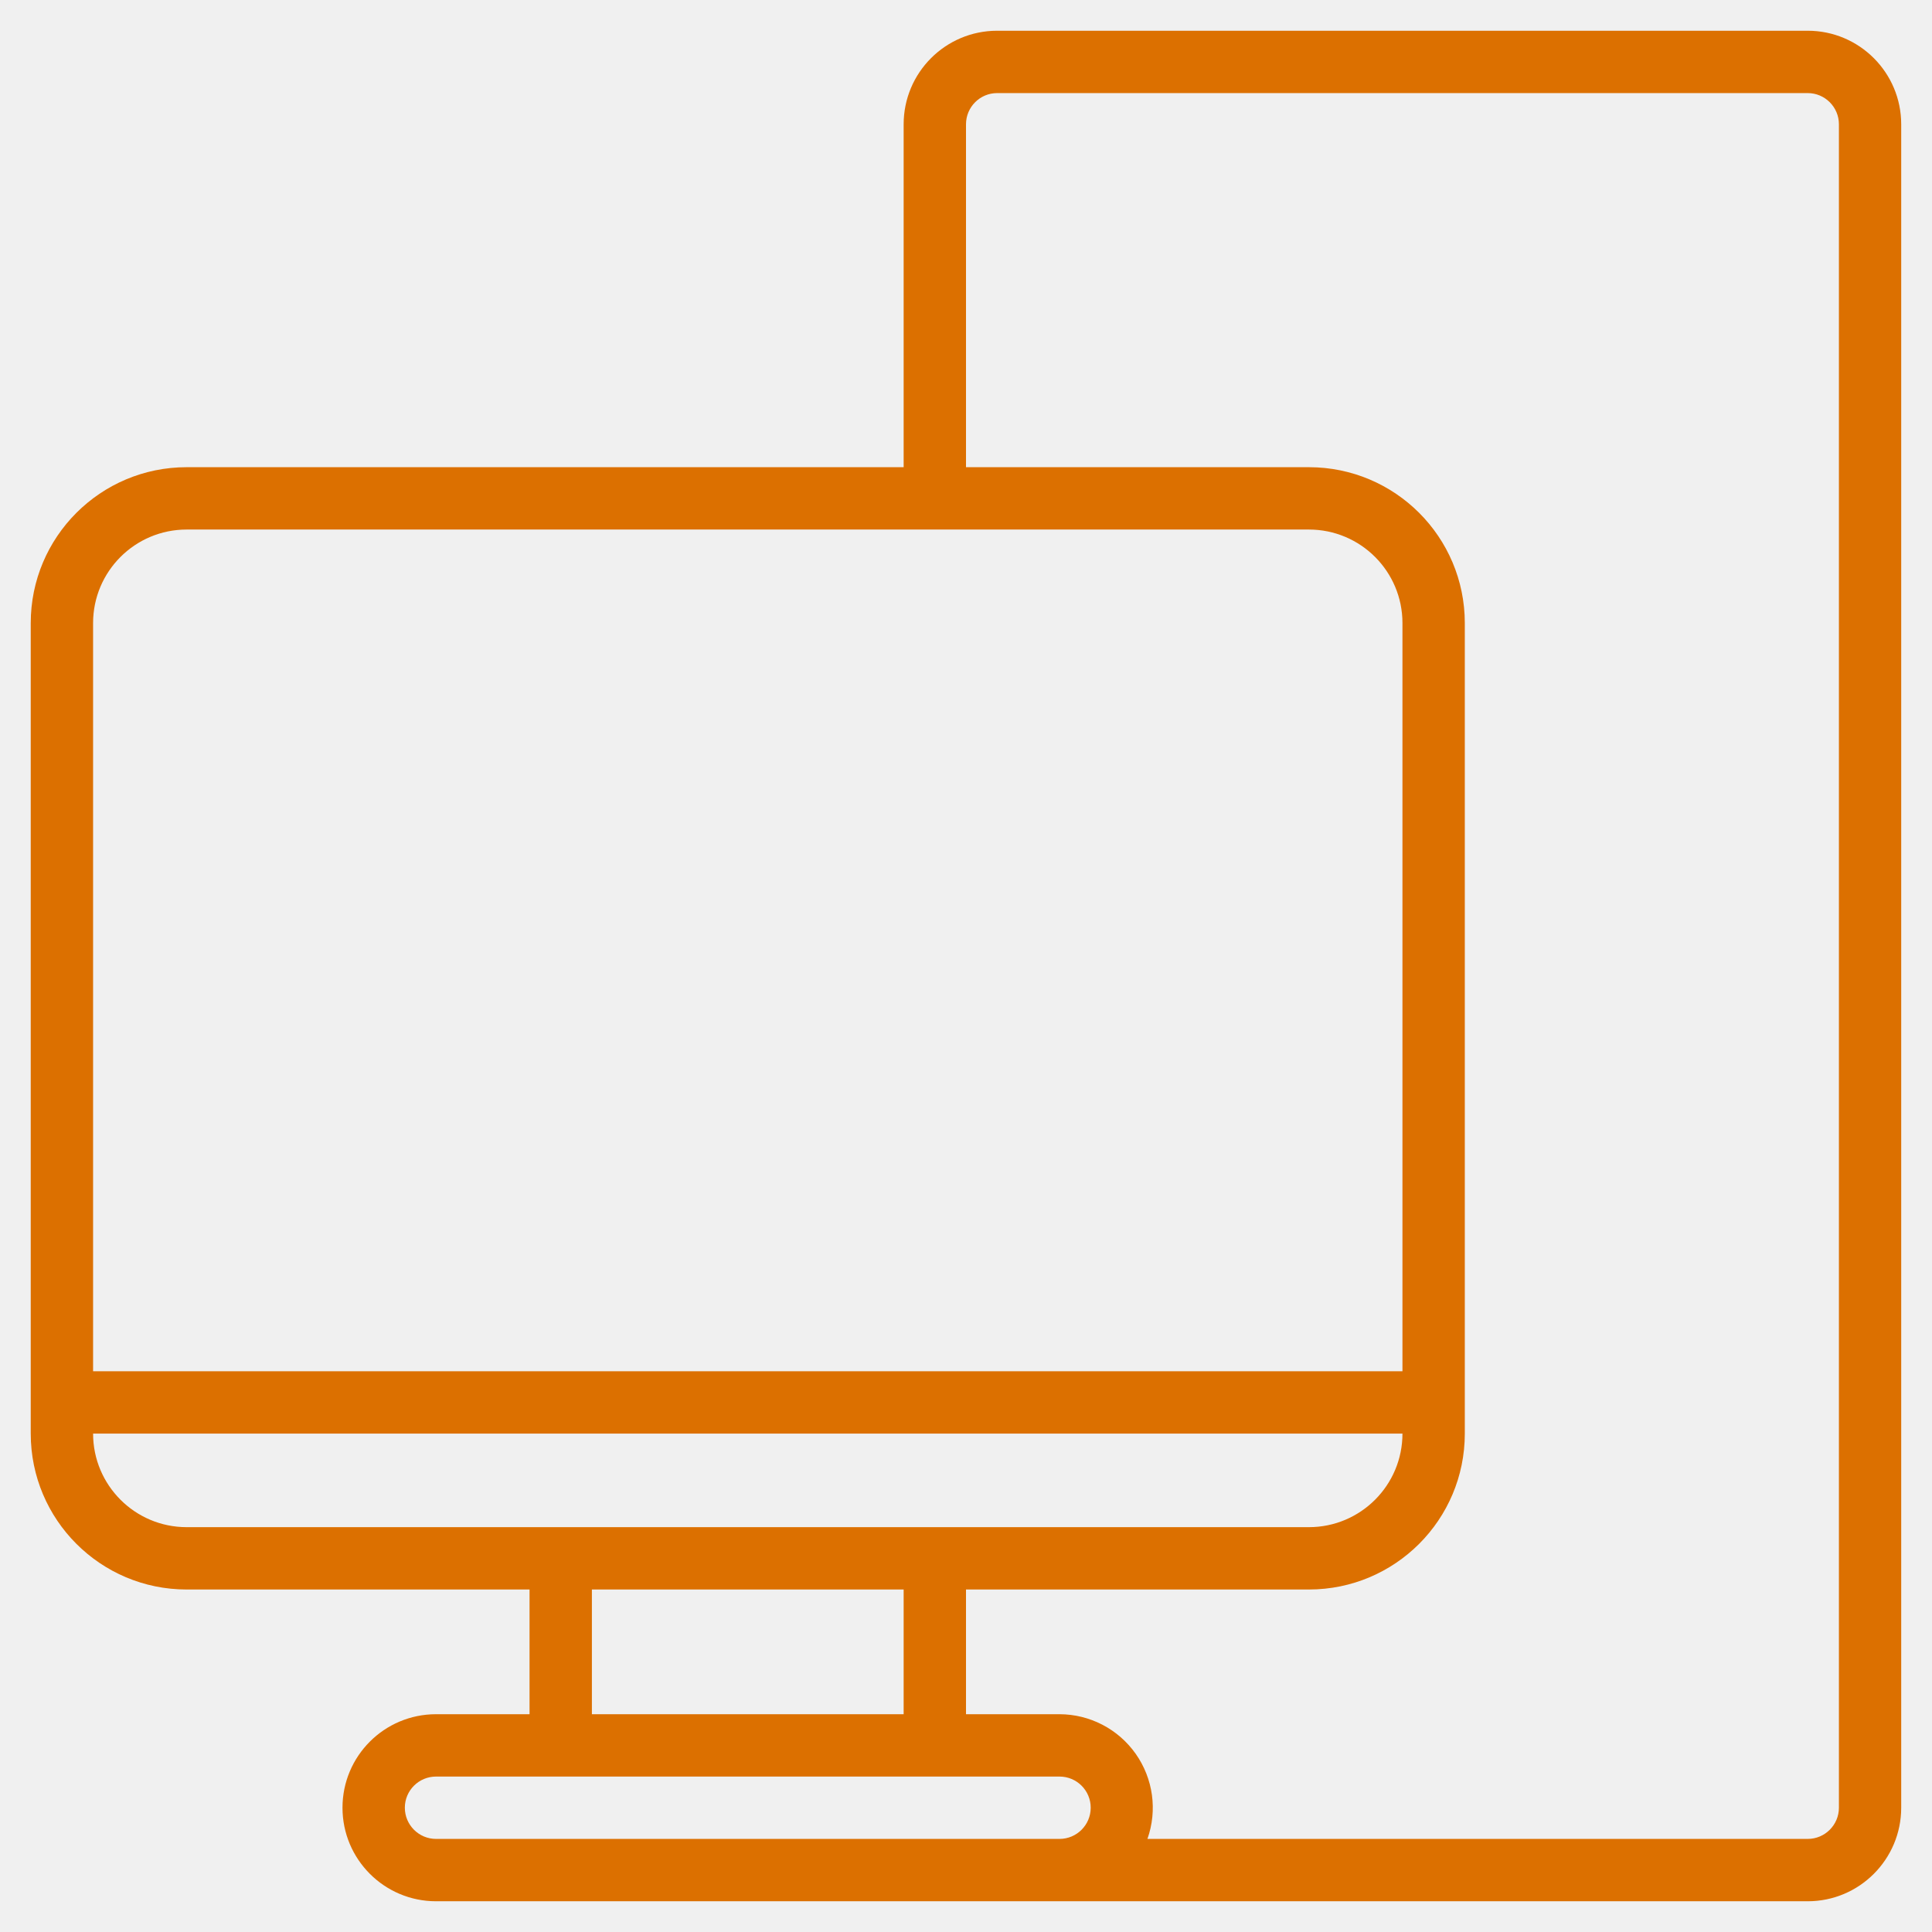
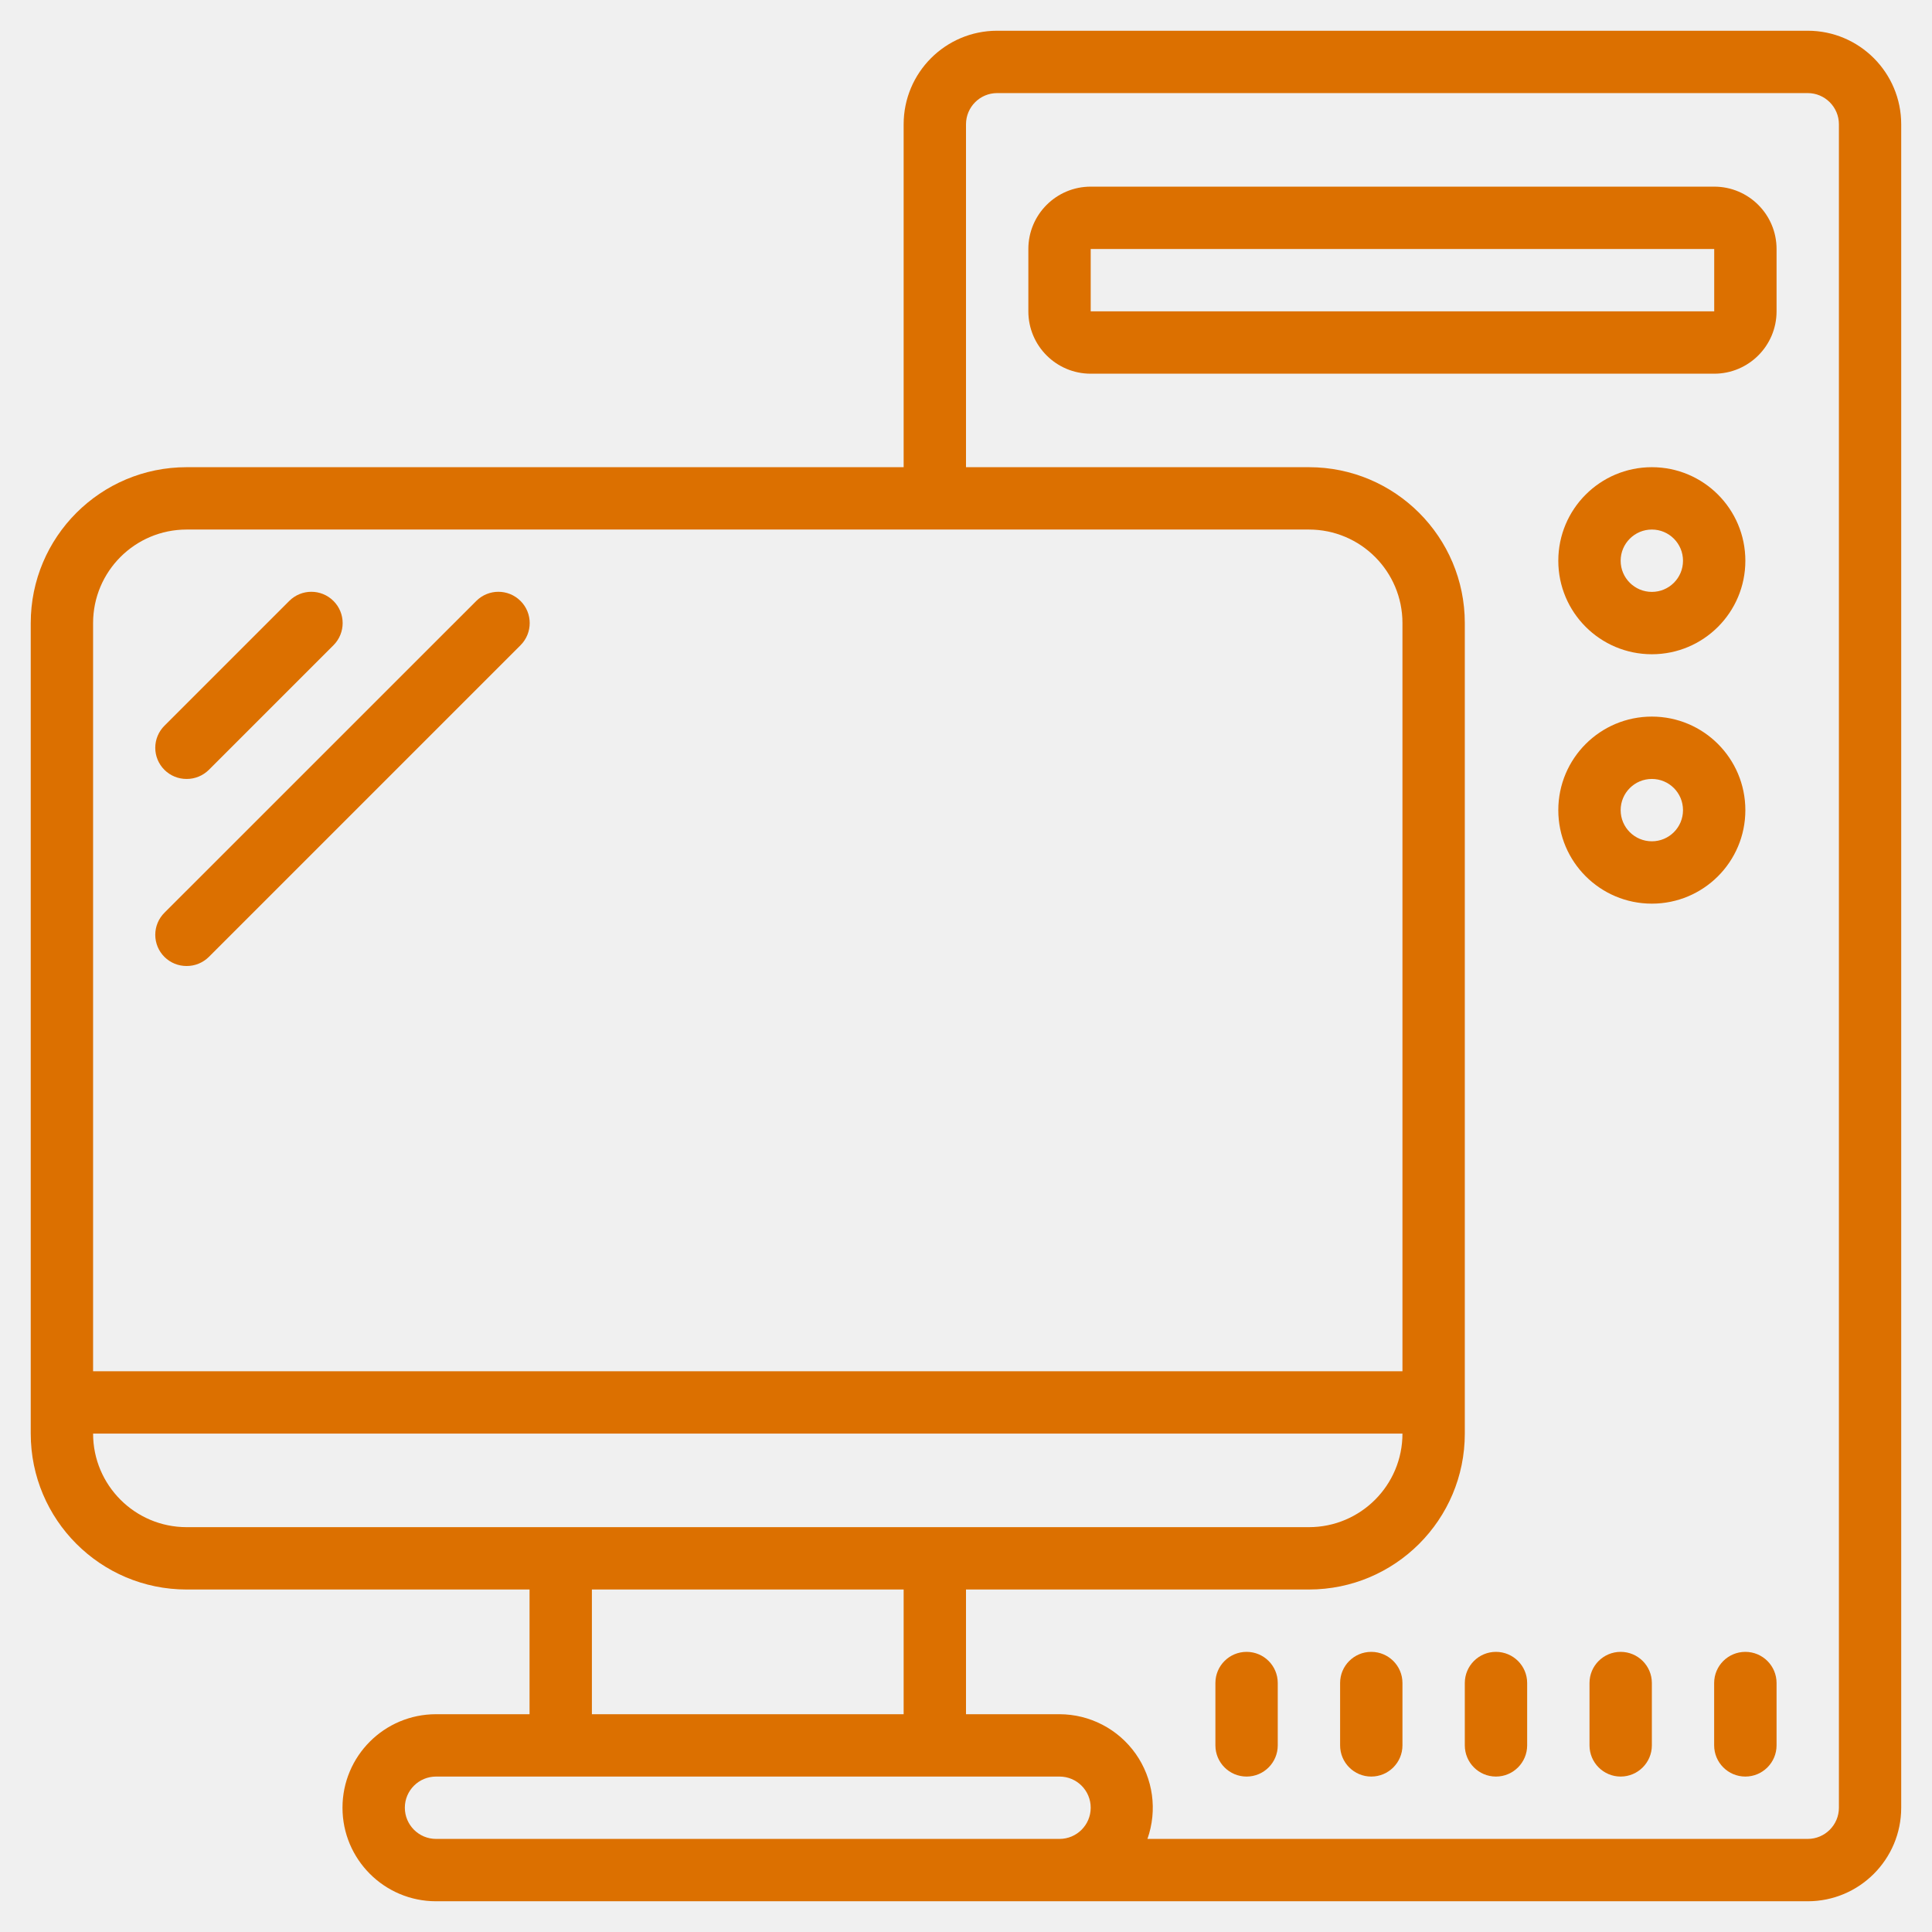
<svg xmlns="http://www.w3.org/2000/svg" width="33" height="33" viewBox="0 0 33 33" fill="none">
-   <path d="M30.877 0.525H17.032C16.15 0.525 15.435 1.241 15.435 2.123V7.98H3.188C1.717 7.98 0.525 9.172 0.525 10.643V24.487C0.525 25.958 1.717 27.15 3.188 27.15H9.045V29.28H7.448C6.565 29.28 5.85 29.995 5.85 30.877C5.85 31.759 6.565 32.475 7.448 32.475H30.877C31.759 32.475 32.474 31.759 32.474 30.877V2.123C32.474 1.241 31.759 0.525 30.877 0.525ZM3.188 9.045H22.357C23.24 9.045 23.955 9.76 23.955 10.643V23.422H1.59V10.643C1.59 9.76 2.306 9.045 3.188 9.045ZM1.59 24.487H23.955C23.955 25.369 23.24 26.085 22.357 26.085H3.188C2.306 26.085 1.59 25.369 1.59 24.487ZM10.11 27.15H15.435V29.28H10.11V27.15ZM17.032 31.41H7.448C7.154 31.41 6.915 31.171 6.915 30.877C6.915 30.583 7.154 30.345 7.448 30.345H18.097C18.392 30.345 18.63 30.583 18.63 30.877C18.63 31.171 18.392 31.41 18.097 31.41H17.032ZM31.41 30.877C31.41 31.171 31.171 31.41 30.877 31.41H19.599C19.772 30.921 19.697 30.38 19.399 29.957C19.1 29.533 18.615 29.281 18.097 29.28H16.5V27.15H22.357C23.828 27.15 25.02 25.958 25.02 24.487V10.643C25.02 9.172 23.828 7.98 22.357 7.98H16.5V2.123C16.5 1.829 16.738 1.59 17.032 1.59H30.877C31.171 1.59 31.41 1.829 31.41 2.123V30.877Z" fill="#DC7000" />
+   <g clip-path="url(#clip0_1_168)">
+     <path d="M3.188 13.305C3.329 13.306 3.465 13.25 3.566 13.151L5.696 11.021C5.905 10.812 5.905 10.473 5.696 10.265C5.487 10.056 5.149 10.056 4.94 10.265L2.81 12.395C2.709 12.495 2.652 12.631 2.652 12.773C2.652 12.915 2.709 13.051 2.81 13.151C2.91 13.25 3.046 13.306 3.188 13.305Z" fill="#DC7000" />
+     <path d="M3.188 16.5C3.329 16.501 3.465 16.445 3.566 16.346L8.891 11.021C9.1 10.812 9.1 10.473 8.891 10.265C8.682 10.056 8.344 10.056 8.135 10.265L2.81 15.589C2.709 15.689 2.652 15.825 2.652 15.967C2.652 16.11 2.709 16.246 2.81 16.346C2.91 16.445 3.046 16.501 3.188 16.5Z" fill="#DC7000" />
+     <path d="M30.877 0.525H17.032C16.15 0.525 15.435 1.241 15.435 2.123V7.98H3.188C1.717 7.98 0.525 9.172 0.525 10.643V24.487C0.525 25.958 1.717 27.15 3.188 27.15H9.045V29.28H7.448C6.565 29.28 5.85 29.995 5.85 30.877C5.85 31.759 6.565 32.475 7.448 32.475H30.877C31.759 32.475 32.474 31.759 32.474 30.877V2.123C32.474 1.241 31.759 0.525 30.877 0.525ZM3.188 9.045H22.357C23.24 9.045 23.955 9.76 23.955 10.643V23.422H1.59V10.643C1.59 9.76 2.306 9.045 3.188 9.045ZM1.59 24.487H23.955C23.955 25.369 23.24 26.085 22.357 26.085H3.188C2.306 26.085 1.59 25.369 1.59 24.487ZM10.11 27.15H15.435V29.28H10.11V27.15ZM17.032 31.41H7.448C7.154 31.41 6.915 31.171 6.915 30.877C6.915 30.583 7.154 30.345 7.448 30.345H18.097C18.392 30.345 18.63 30.583 18.63 30.877C18.63 31.171 18.392 31.41 18.097 31.41H17.032ZM31.41 30.877C31.41 31.171 31.171 31.41 30.877 31.41H19.599C19.772 30.921 19.697 30.38 19.399 29.957C19.1 29.533 18.615 29.281 18.097 29.28H16.5V27.15H22.357C23.828 27.15 25.02 25.958 25.02 24.487V10.643C25.02 9.172 23.828 7.98 22.357 7.98H16.5V2.123C16.5 1.829 16.738 1.59 17.032 1.59H30.877C31.171 1.59 31.41 1.829 31.41 2.123V30.877Z" fill="#DC7000" />
+     <path d="M29.28 3.188H18.63C18.042 3.188 17.565 3.665 17.565 4.253V5.318C17.565 5.906 18.042 6.383 18.63 6.383H29.28C29.868 6.383 30.345 5.906 30.345 5.318V4.253C30.345 3.665 29.868 3.188 29.28 3.188ZM18.63 5.318V4.253H29.28V5.318H18.63Z" fill="#DC7000" />
+     <path d="M28.215 11.175C29.097 11.175 29.812 10.46 29.812 9.578C29.812 8.695 29.097 7.98 28.215 7.98C27.332 7.98 26.617 8.695 26.617 9.578C26.617 10.46 27.332 11.175 28.215 11.175ZM28.215 9.045C28.509 9.045 28.747 9.284 28.747 9.578C28.747 9.872 28.509 10.11 28.215 10.11C27.921 10.11 27.682 9.872 27.682 9.578C27.682 9.284 27.921 9.045 28.215 9.045Z" fill="#DC7000" />
+     <path d="M29.812 13.838C29.812 12.955 29.097 12.24 28.215 12.24C27.332 12.24 26.617 12.955 26.617 13.838C26.617 14.72 27.332 15.435 28.215 15.435C29.097 15.435 29.812 14.72 29.812 13.838ZM28.215 14.37C27.921 14.37 27.682 14.132 27.682 13.838C27.682 13.543 27.921 13.305 28.215 13.305C28.509 13.305 28.747 13.543 28.747 13.838C28.747 14.132 28.509 14.37 28.215 14.37Z" fill="#DC7000" />
+     <path d="M21.293 28.215C20.998 28.215 20.76 28.453 20.76 28.747V29.812C20.76 30.106 20.998 30.345 21.293 30.345C21.587 30.345 21.825 30.106 21.825 29.812V28.747C21.825 28.453 21.587 28.215 21.293 28.215Z" fill="#DC7000" />
+     <path d="M23.422 28.215C23.128 28.215 22.89 28.453 22.89 28.747V29.812C22.89 30.106 23.128 30.345 23.422 30.345C23.716 30.345 23.955 30.106 23.955 29.812V28.747C23.955 28.453 23.716 28.215 23.422 28.215Z" fill="#DC7000" />
+     <path d="M25.552 28.215C25.258 28.215 25.02 28.453 25.02 28.747V29.812C25.02 30.106 25.258 30.345 25.552 30.345C25.846 30.345 26.085 30.106 26.085 29.812V28.747C26.085 28.453 25.846 28.215 25.552 28.215Z" fill="#DC7000" />
+     <path d="M27.682 28.215C27.388 28.215 27.15 28.453 27.15 28.747V29.812C27.15 30.106 27.388 30.345 27.682 30.345C27.976 30.345 28.215 30.106 28.215 29.812V28.747C28.215 28.453 27.976 28.215 27.682 28.215Z" fill="#DC7000" />
+     <path d="M29.812 28.215C29.518 28.215 29.279 28.453 29.279 28.747V29.812C29.279 30.106 29.518 30.345 29.812 30.345C30.106 30.345 30.345 30.106 30.345 29.812V28.747C30.345 28.453 30.106 28.215 29.812 28.215Z" fill="#DC7000" />
+   </g>
+   <defs>
+     <clipPath id="clip0_1_168">
+       <rect width="31.949" height="31.949" fill="white" transform="translate(0.525391 0.525421)" />
+     </clipPath>
+   </defs>
</svg>
